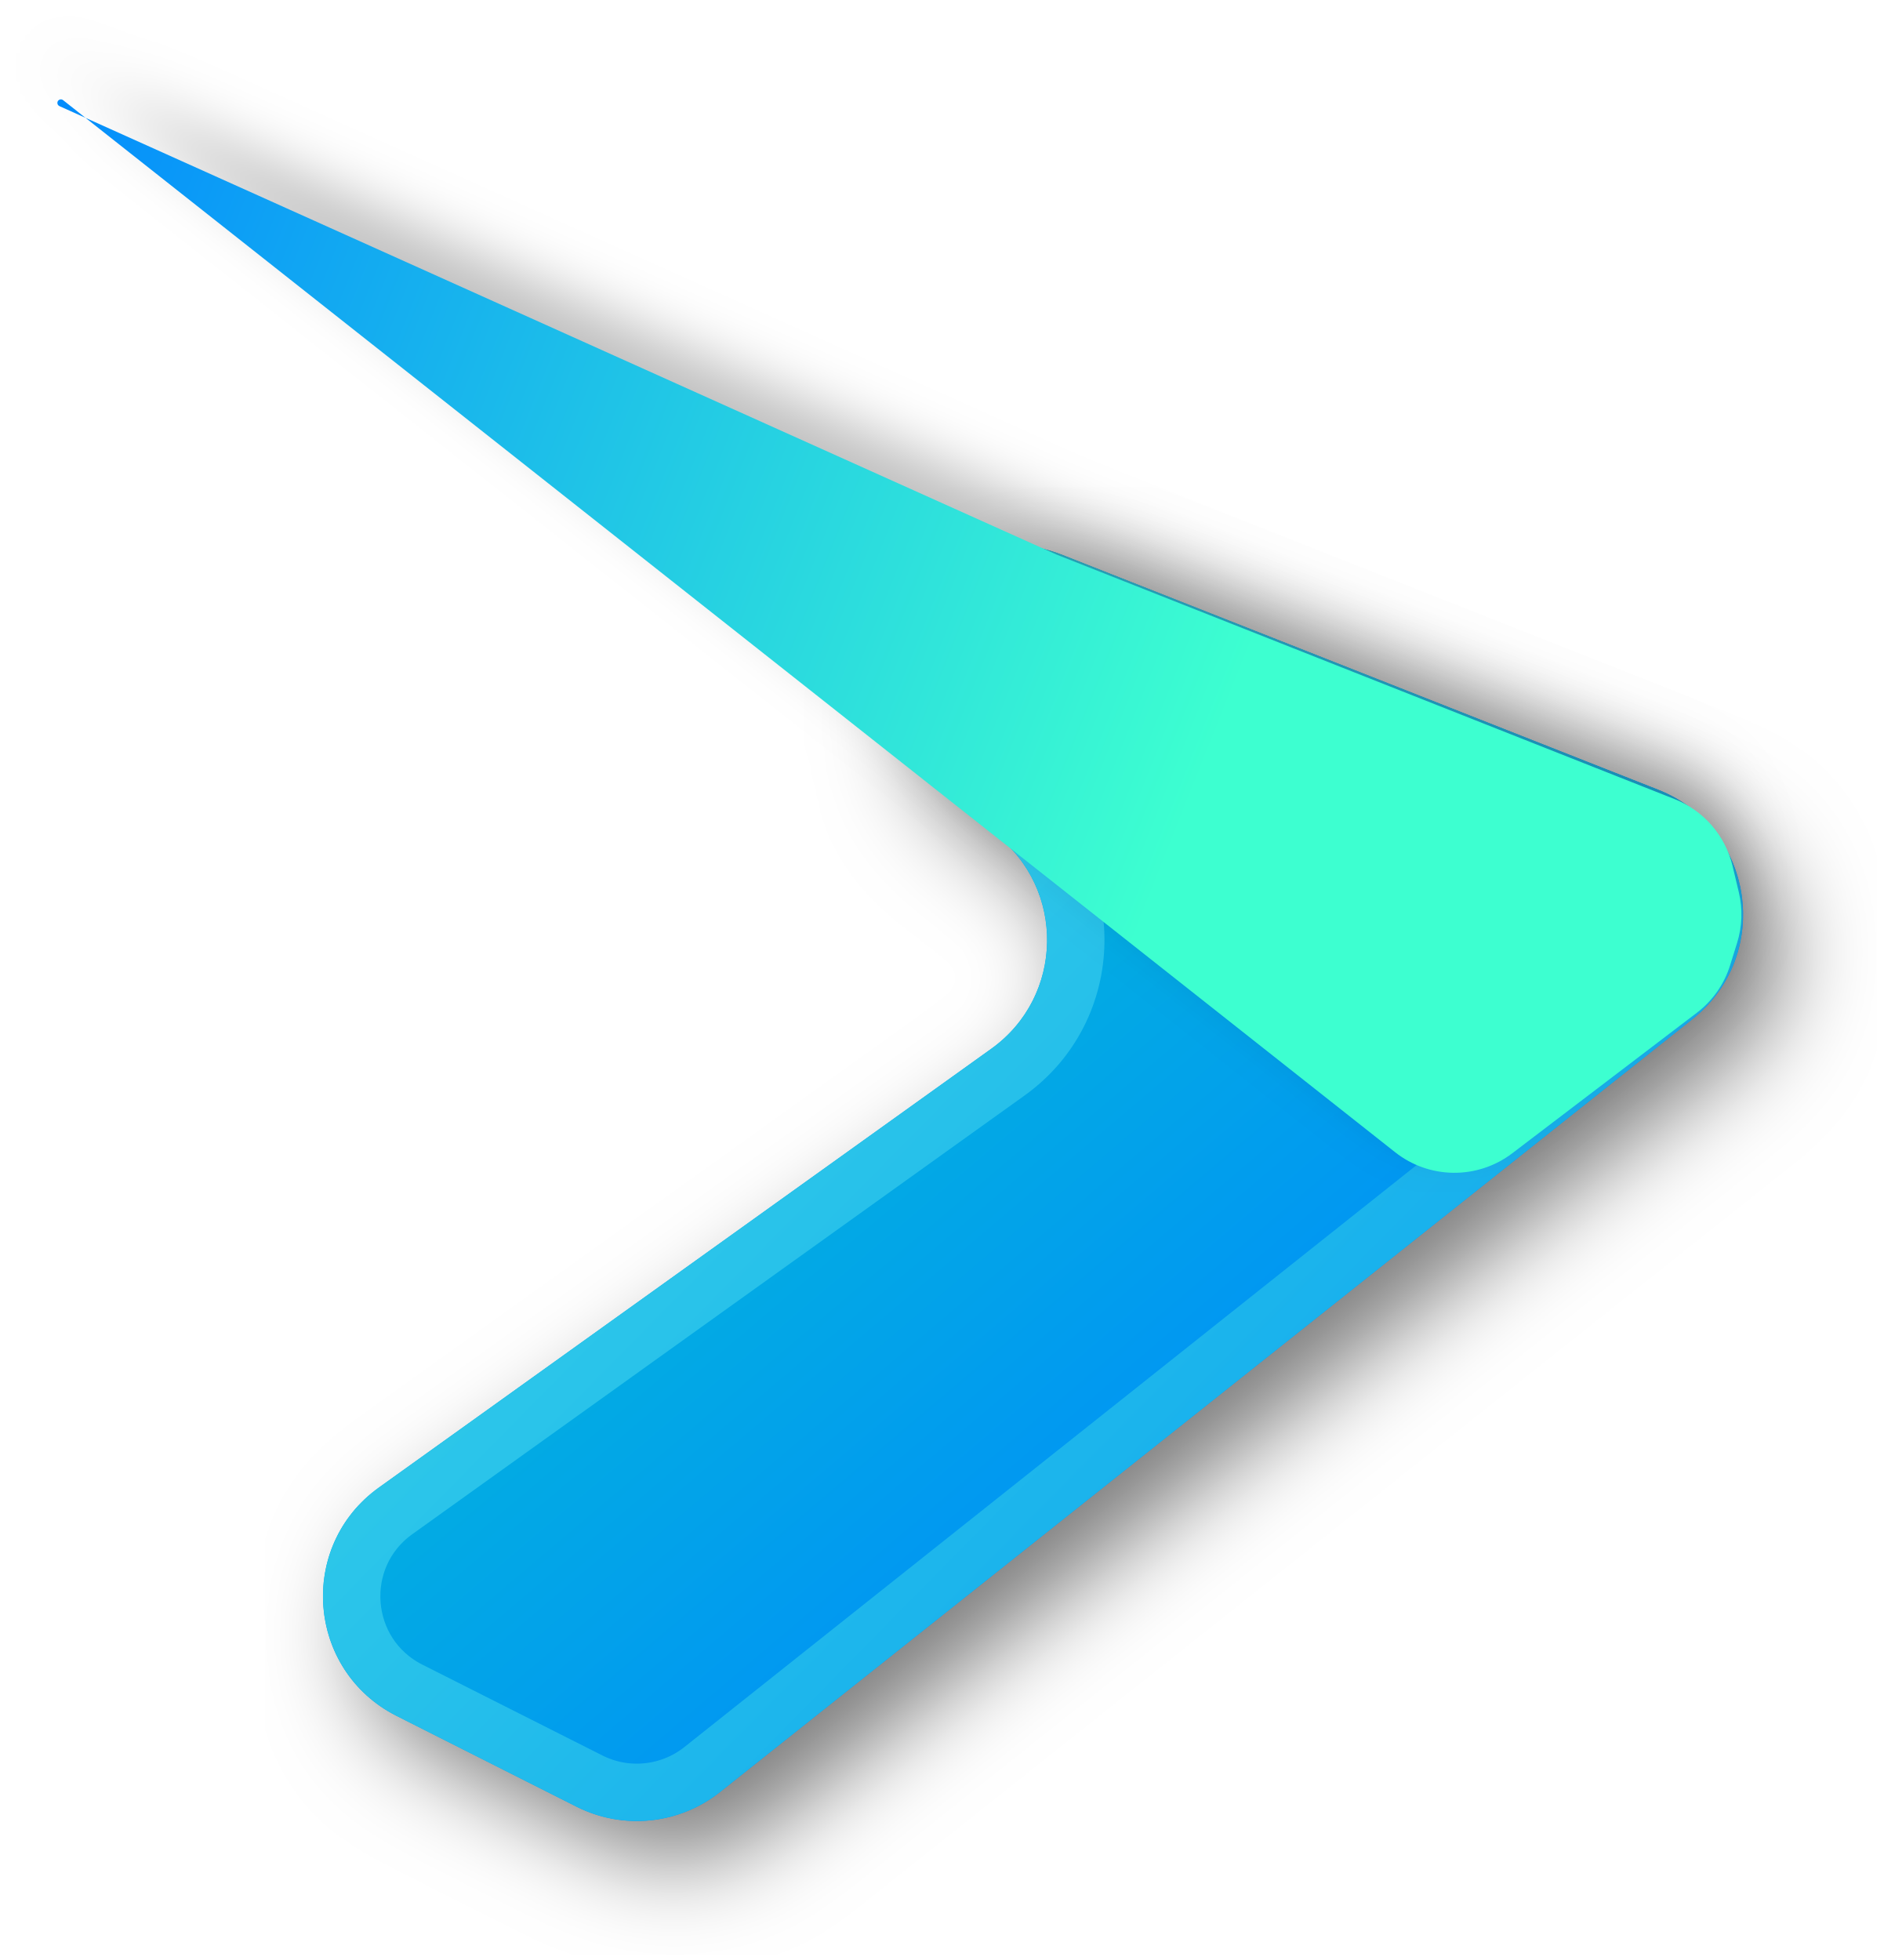
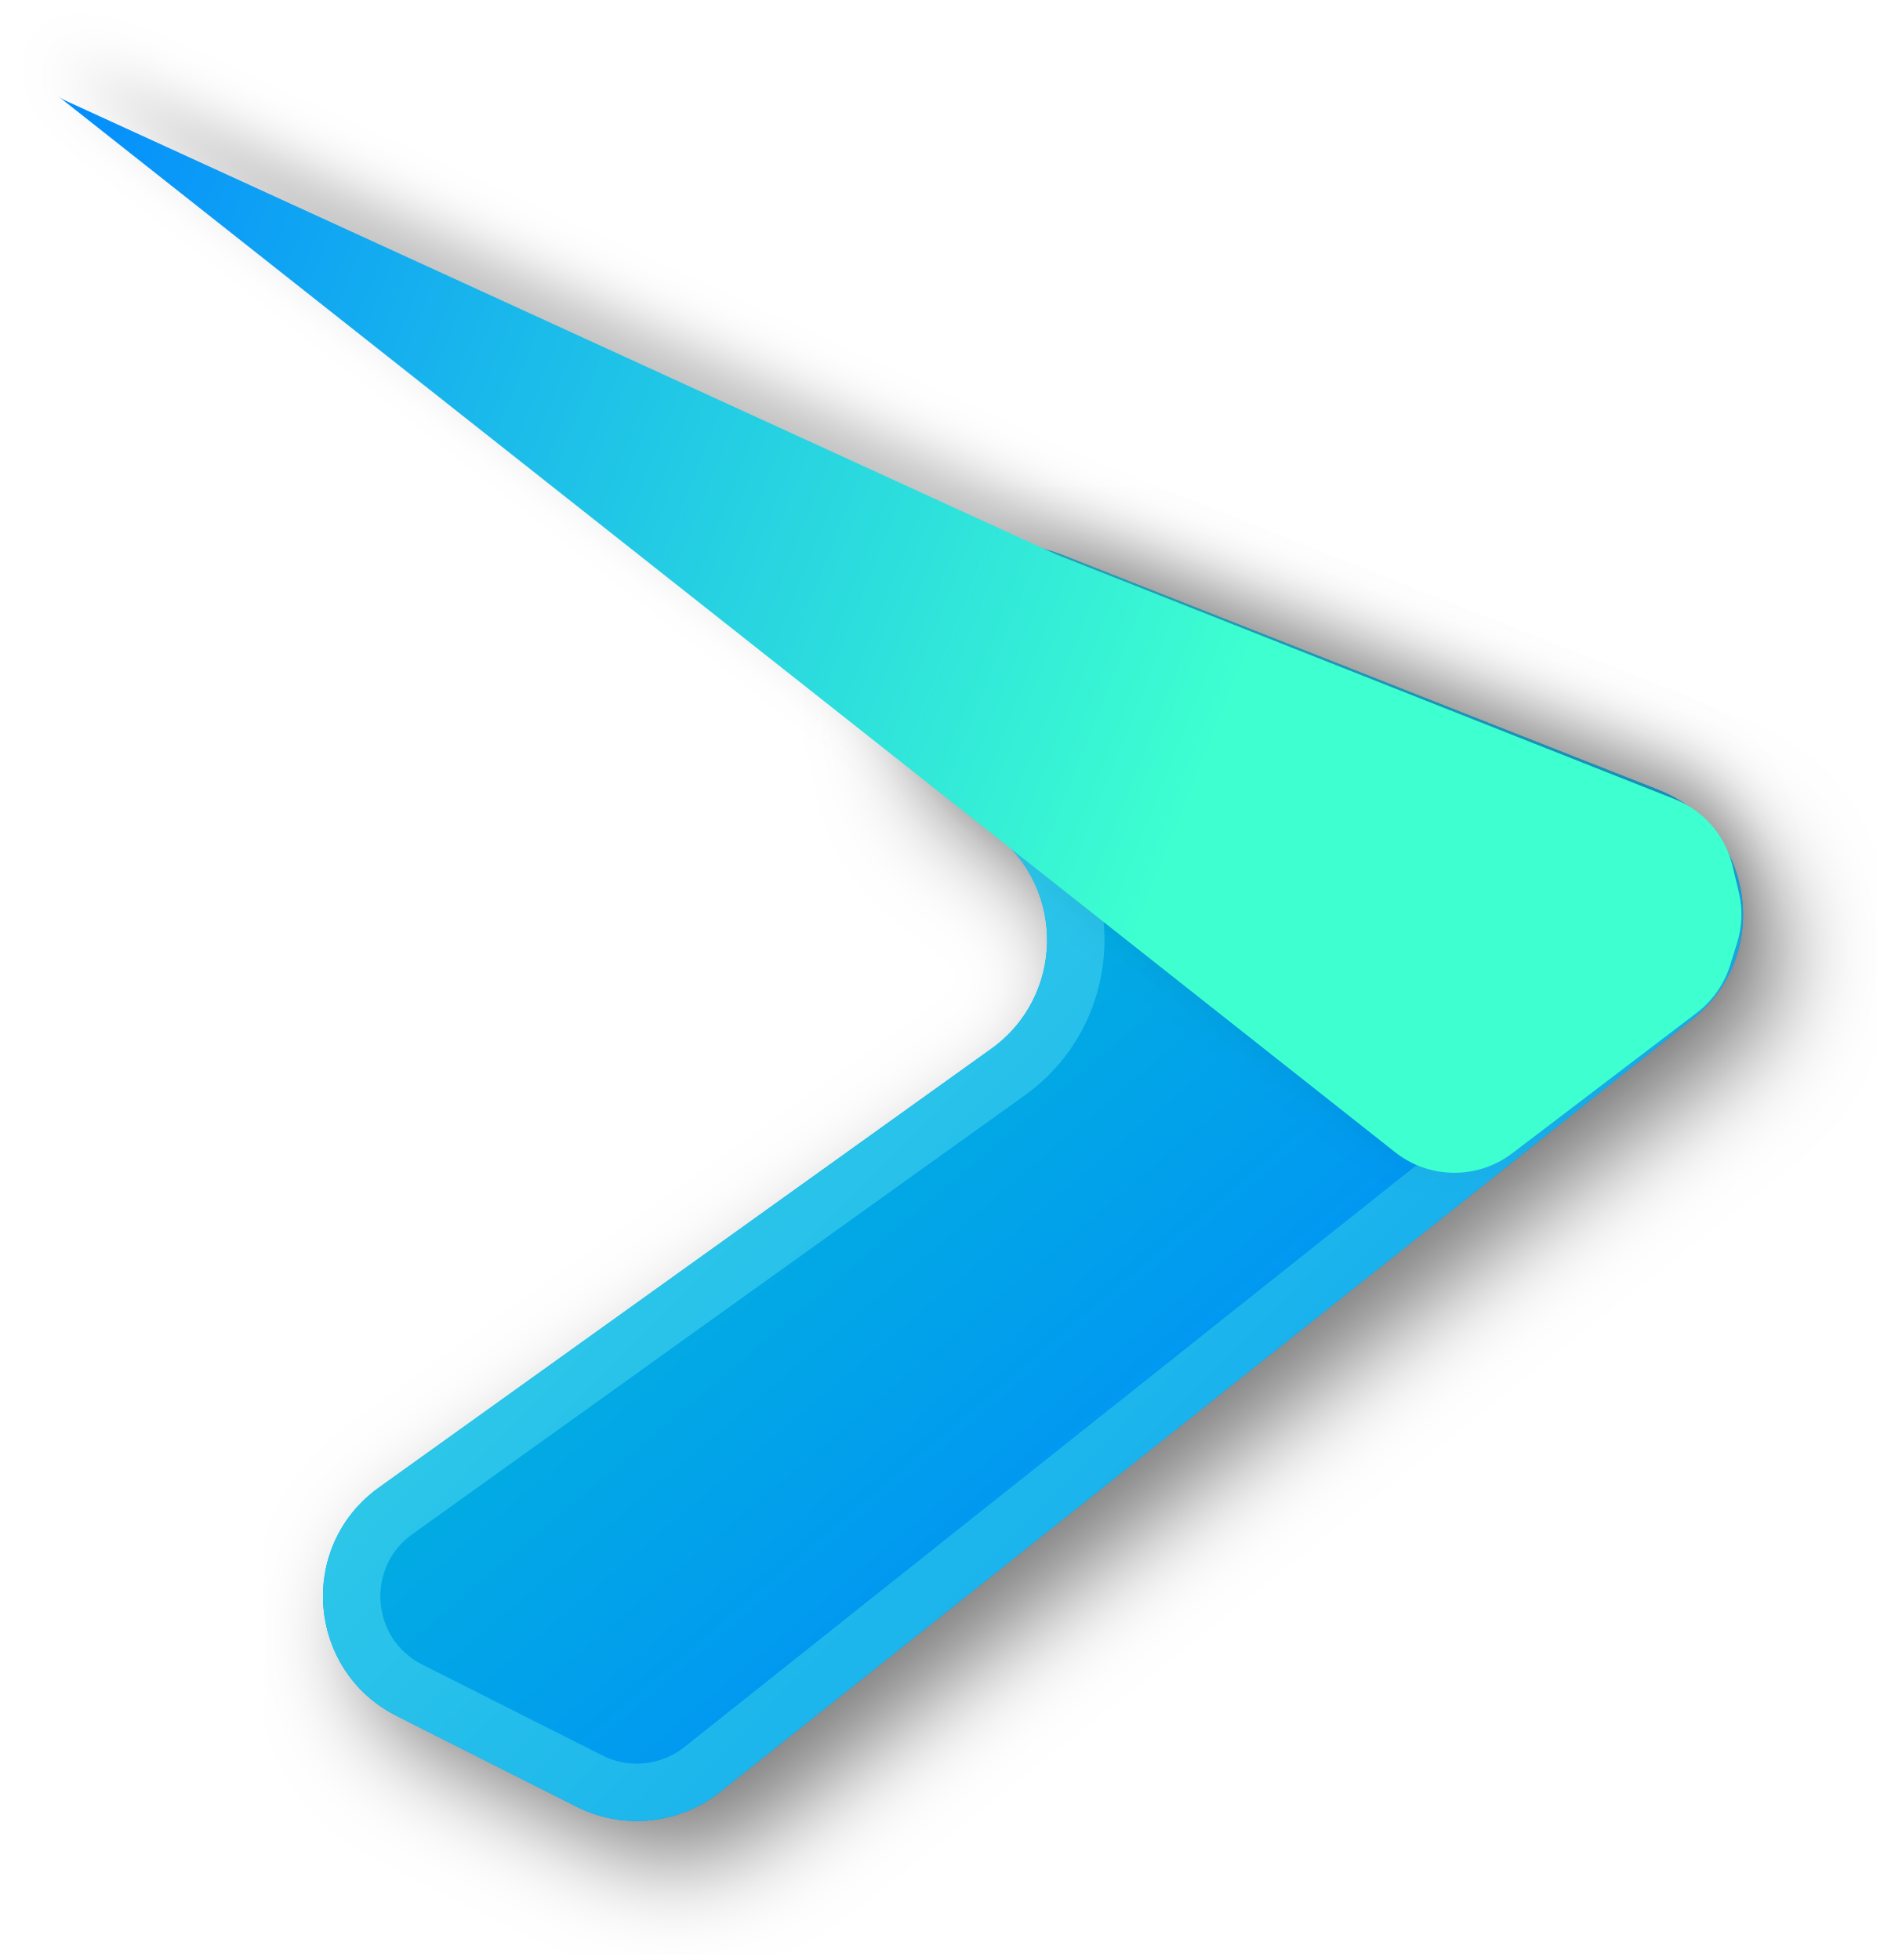
<svg xmlns="http://www.w3.org/2000/svg" width="197" height="205" viewBox="0 0 197 205" fill="none">
  <g filter="url(#filter0_d)">
    <path d="M41.475 179.467L60.298 188.963C65.175 191.424 71.038 190.823 75.315 187.424L177.014 106.59C185.451 99.884 183.464 86.559 173.437 82.606L111.134 58.047C96.035 52.096 84.601 72.302 97.478 82.18L104.037 87.211C111.493 92.93 111.308 104.226 103.67 109.699L39.627 155.587C31.077 161.714 32.084 174.729 41.475 179.467Z" fill="url(#paint0_linear)" />
    <path d="M61.649 186.285L42.827 176.788C35.448 173.066 34.656 162.84 41.374 158.026L105.417 112.138C114.692 105.492 114.916 91.776 105.863 84.831L99.304 79.8C89.187 72.038 98.17 56.162 110.034 60.838L172.337 85.397C180.215 88.503 181.777 98.973 175.147 104.242L73.448 185.075C70.088 187.746 65.481 188.218 61.649 186.285Z" stroke="url(#paint1_linear)" stroke-width="6" />
  </g>
  <g filter="url(#filter1_d)">
-     <path d="M8.944 12.326L6.218 11.1C6.085 11.04 6 10.908 6 10.763C6 10.454 6.356 10.281 6.598 10.473L8.944 12.326L110.5 58.002L175.157 83.585C178.192 84.785 180.45 87.392 181.206 90.567L181.863 93.326C182.28 95.077 182.217 96.907 181.68 98.625L180.951 100.958C180.332 102.937 179.114 104.675 177.464 105.932L158.17 120.621C154.539 123.386 149.496 123.341 145.914 120.512L8.944 12.326Z" fill="url(#paint2_linear)" />
+     <path d="M110.5 58.002L6.891 10.545C6.573 10.4 6.274 10.217 6 10L145.914 120.512C149.496 123.341 154.539 123.386 158.17 120.621L177.464 105.932C179.114 104.675 180.332 102.937 180.951 100.958L181.68 98.625C182.217 96.907 182.28 95.077 181.863 93.326L181.206 90.567C180.45 87.392 178.192 84.785 175.157 83.585L110.5 58.002Z" fill="url(#paint2_linear)" />
  </g>
  <defs>
    <filter id="filter0_d" x="27.78" y="50.97" width="168.525" height="153.494" filterUnits="userSpaceOnUse" color-interpolation-filters="sRGB">
      <feFlood flood-opacity="0" result="BackgroundImageFix" />
      <feColorMatrix in="SourceAlpha" type="matrix" values="0 0 0 0 0 0 0 0 0 0 0 0 0 0 0 0 0 0 127 0" />
      <feOffset dx="4" dy="4" />
      <feGaussianBlur stdDeviation="5" />
      <feColorMatrix type="matrix" values="0 0 0 0 0 0 0 0 0 0 0 0 0 0 0 0 0 0 0.51 0" />
      <feBlend mode="normal" in2="BackgroundImageFix" result="effect1_dropShadow" />
      <feBlend mode="normal" in="SourceGraphic" in2="effect1_dropShadow" result="shape" />
    </filter>
-     <filter id="filter1_d" x="0" y="0.393" width="188.135" height="124.273" filterUnits="userSpaceOnUse" color-interpolation-filters="sRGB">
+     <filter id="filter1_d" x="0" y="0" width="188.135" height="124.665" filterUnits="userSpaceOnUse" color-interpolation-filters="sRGB">
      <feFlood flood-opacity="0" result="BackgroundImageFix" />
      <feColorMatrix in="SourceAlpha" type="matrix" values="0 0 0 0 0 0 0 0 0 0 0 0 0 0 0 0 0 0 127 0" />
      <feOffset dy="-4" />
      <feGaussianBlur stdDeviation="3" />
      <feColorMatrix type="matrix" values="0 0 0 0 0 0 0 0 0 0 0 0 0 0 0 0 0 0 0.25 0" />
      <feBlend mode="normal" in2="BackgroundImageFix" result="effect1_dropShadow" />
      <feBlend mode="normal" in="SourceGraphic" in2="effect1_dropShadow" result="shape" />
    </filter>
    <linearGradient id="paint0_linear" x1="151.833" y1="169.5" x2="-10.167" y2="-21.5" gradientUnits="userSpaceOnUse">
      <stop stop-color="#0085FF" />
      <stop offset="1" stop-color="#07FFA6" />
    </linearGradient>
    <linearGradient id="paint1_linear" x1="-14.666" y1="-18" x2="193.334" y2="187" gradientUnits="userSpaceOnUse">
      <stop stop-color="#61FFE0" />
      <stop offset="1" stop-color="#0198F1" />
    </linearGradient>
    <linearGradient id="paint2_linear" x1="-1.5" y1="6.5" x2="134" y2="60.5" gradientUnits="userSpaceOnUse">
      <stop stop-color="#FF3C3C" stop-opacity="0" />
      <stop offset="0" stop-color="#0085FF" />
      <stop offset="1" stop-color="#3DFFD0" />
    </linearGradient>
  </defs>
</svg>
